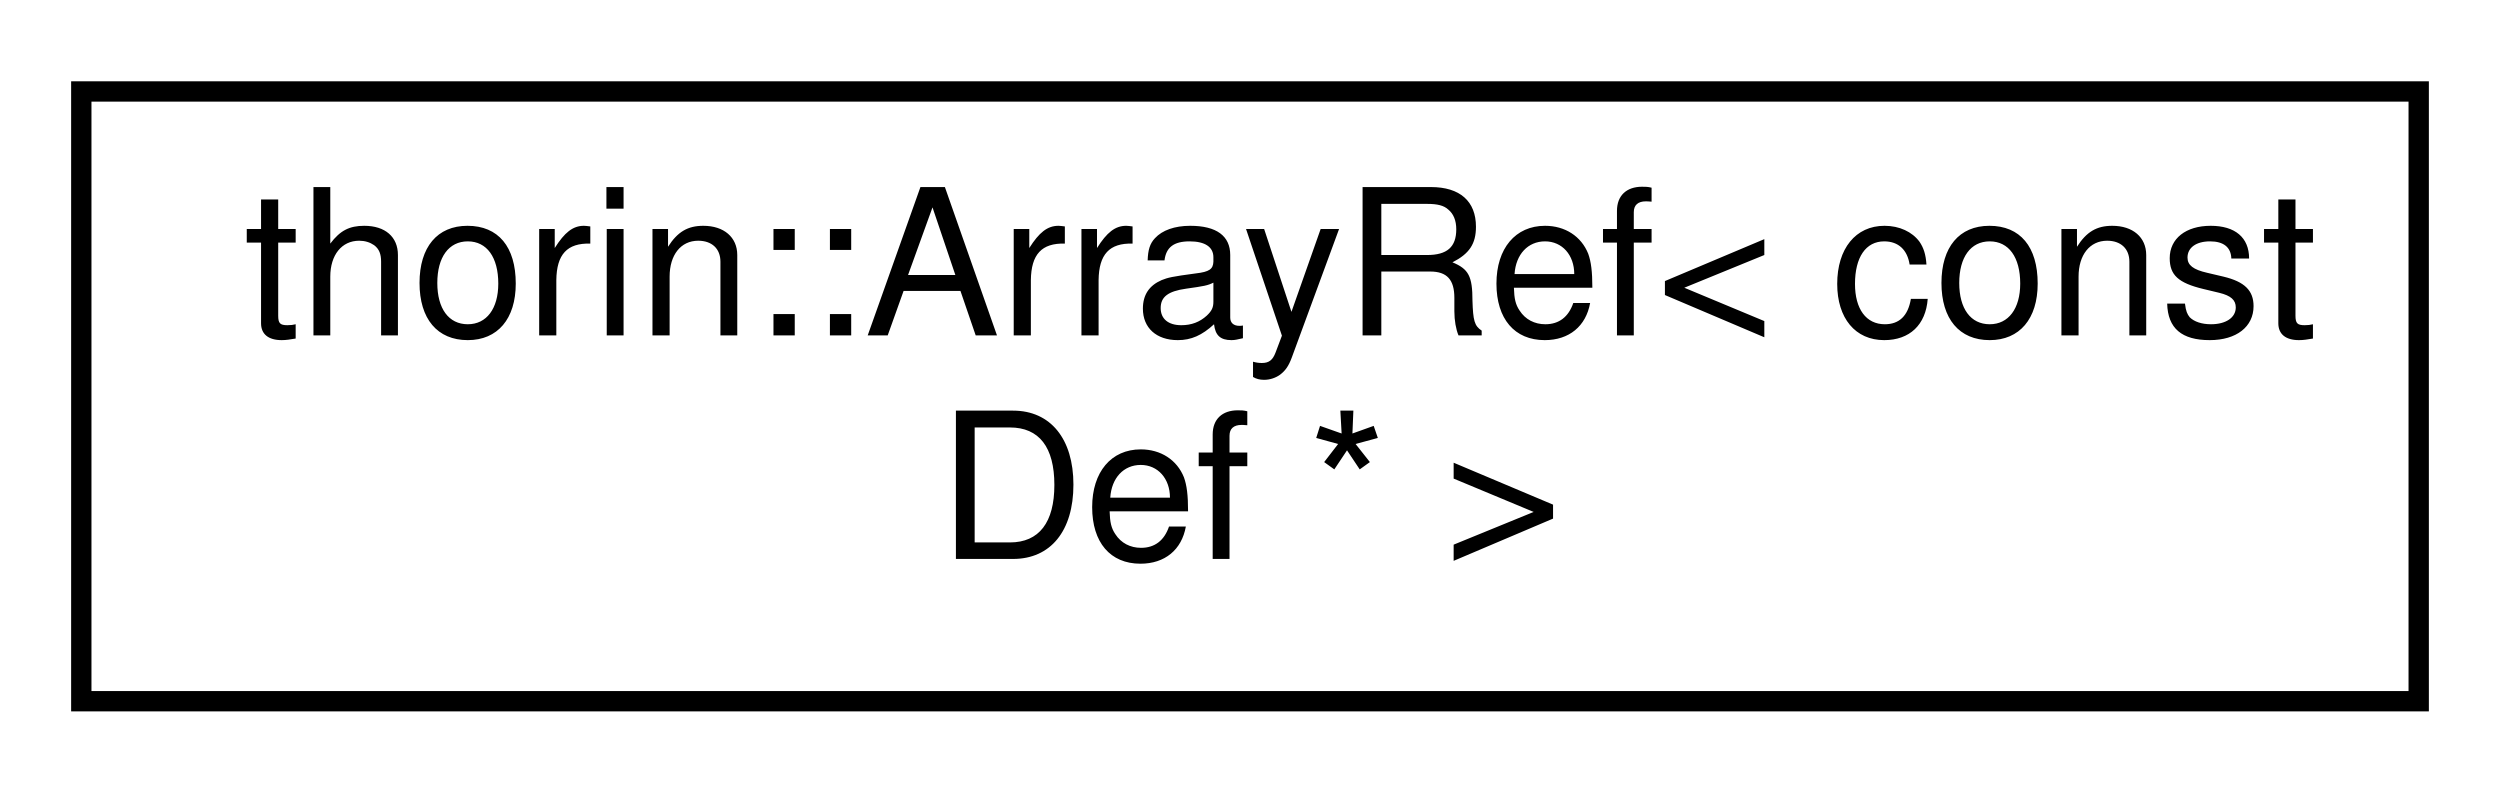
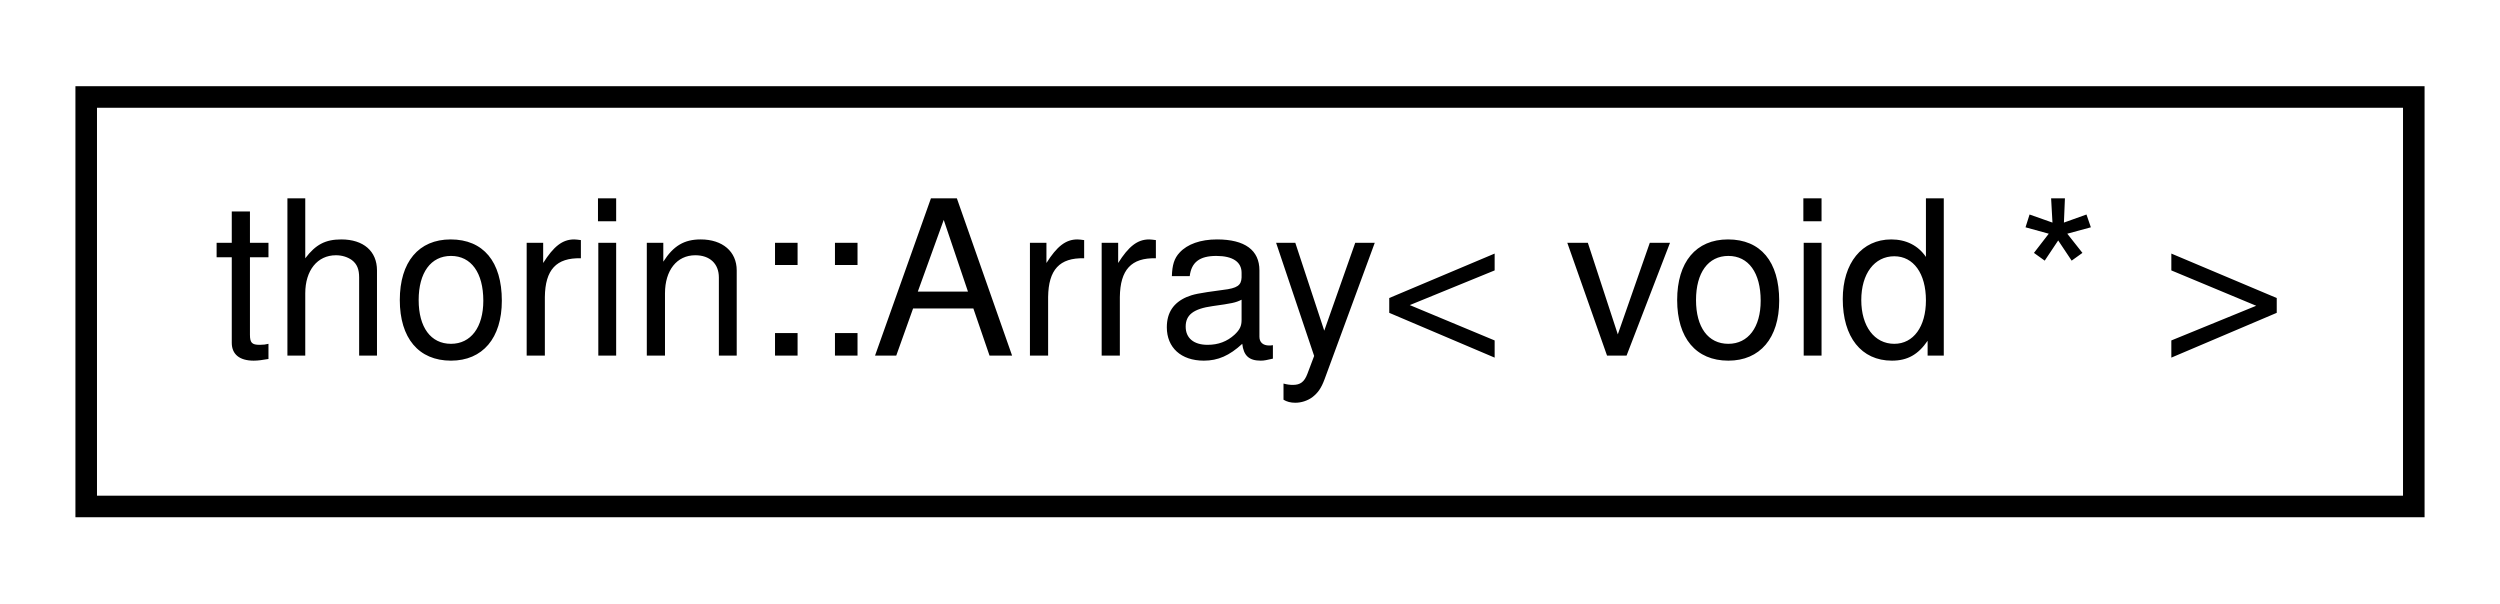
- <svg xmlns="http://www.w3.org/2000/svg" xmlns:xlink="http://www.w3.org/1999/xlink" width="123pt" height="39pt" viewBox="0.00 0.00 123.00 39.00">
-   <g id="graph0" class="graph" transform="scale(1 1) rotate(0) translate(4 35)">
+ <svg xmlns="http://www.w3.org/2000/svg" xmlns:xlink="http://www.w3.org/1999/xlink" width="116pt" height="28pt" viewBox="0.00 0.00 116.00 28.00">
+   <g id="graph0" class="graph" transform="scale(1 1) rotate(0) translate(4 24)">
    <g id="node1" class="node">
      <g id="a_node1">
-         <a xlink:href="classthorin_1_1ArrayRef.html" target="_top" xlink:title=" ">
-           <polygon fill="none" stroke="black" points="0,-0.5 0,-30.5 115,-30.5 115,-0.5 0,-0.5" />
-           <text text-anchor="start" x="8" y="-18.5" font-family="Helvetica,sans-Serif" font-size="10.00">thorin::ArrayRef&lt; const</text>
-           <text text-anchor="middle" x="57.5" y="-7.5" font-family="Helvetica,sans-Serif" font-size="10.00"> Def * &gt;</text>
+         <a xlink:href="classthorin_1_1Array.html" target="_top" xlink:title=" ">
+           <polygon fill="none" stroke="black" points="0,-0.5 0,-19.5 108,-19.5 108,-0.5 0,-0.5" />
+           <text text-anchor="middle" x="54" y="-7.5" font-family="Helvetica,sans-Serif" font-size="10.00">thorin::Array&lt; void * &gt;</text>
        </a>
      </g>
    </g>
  </g>
</svg>
